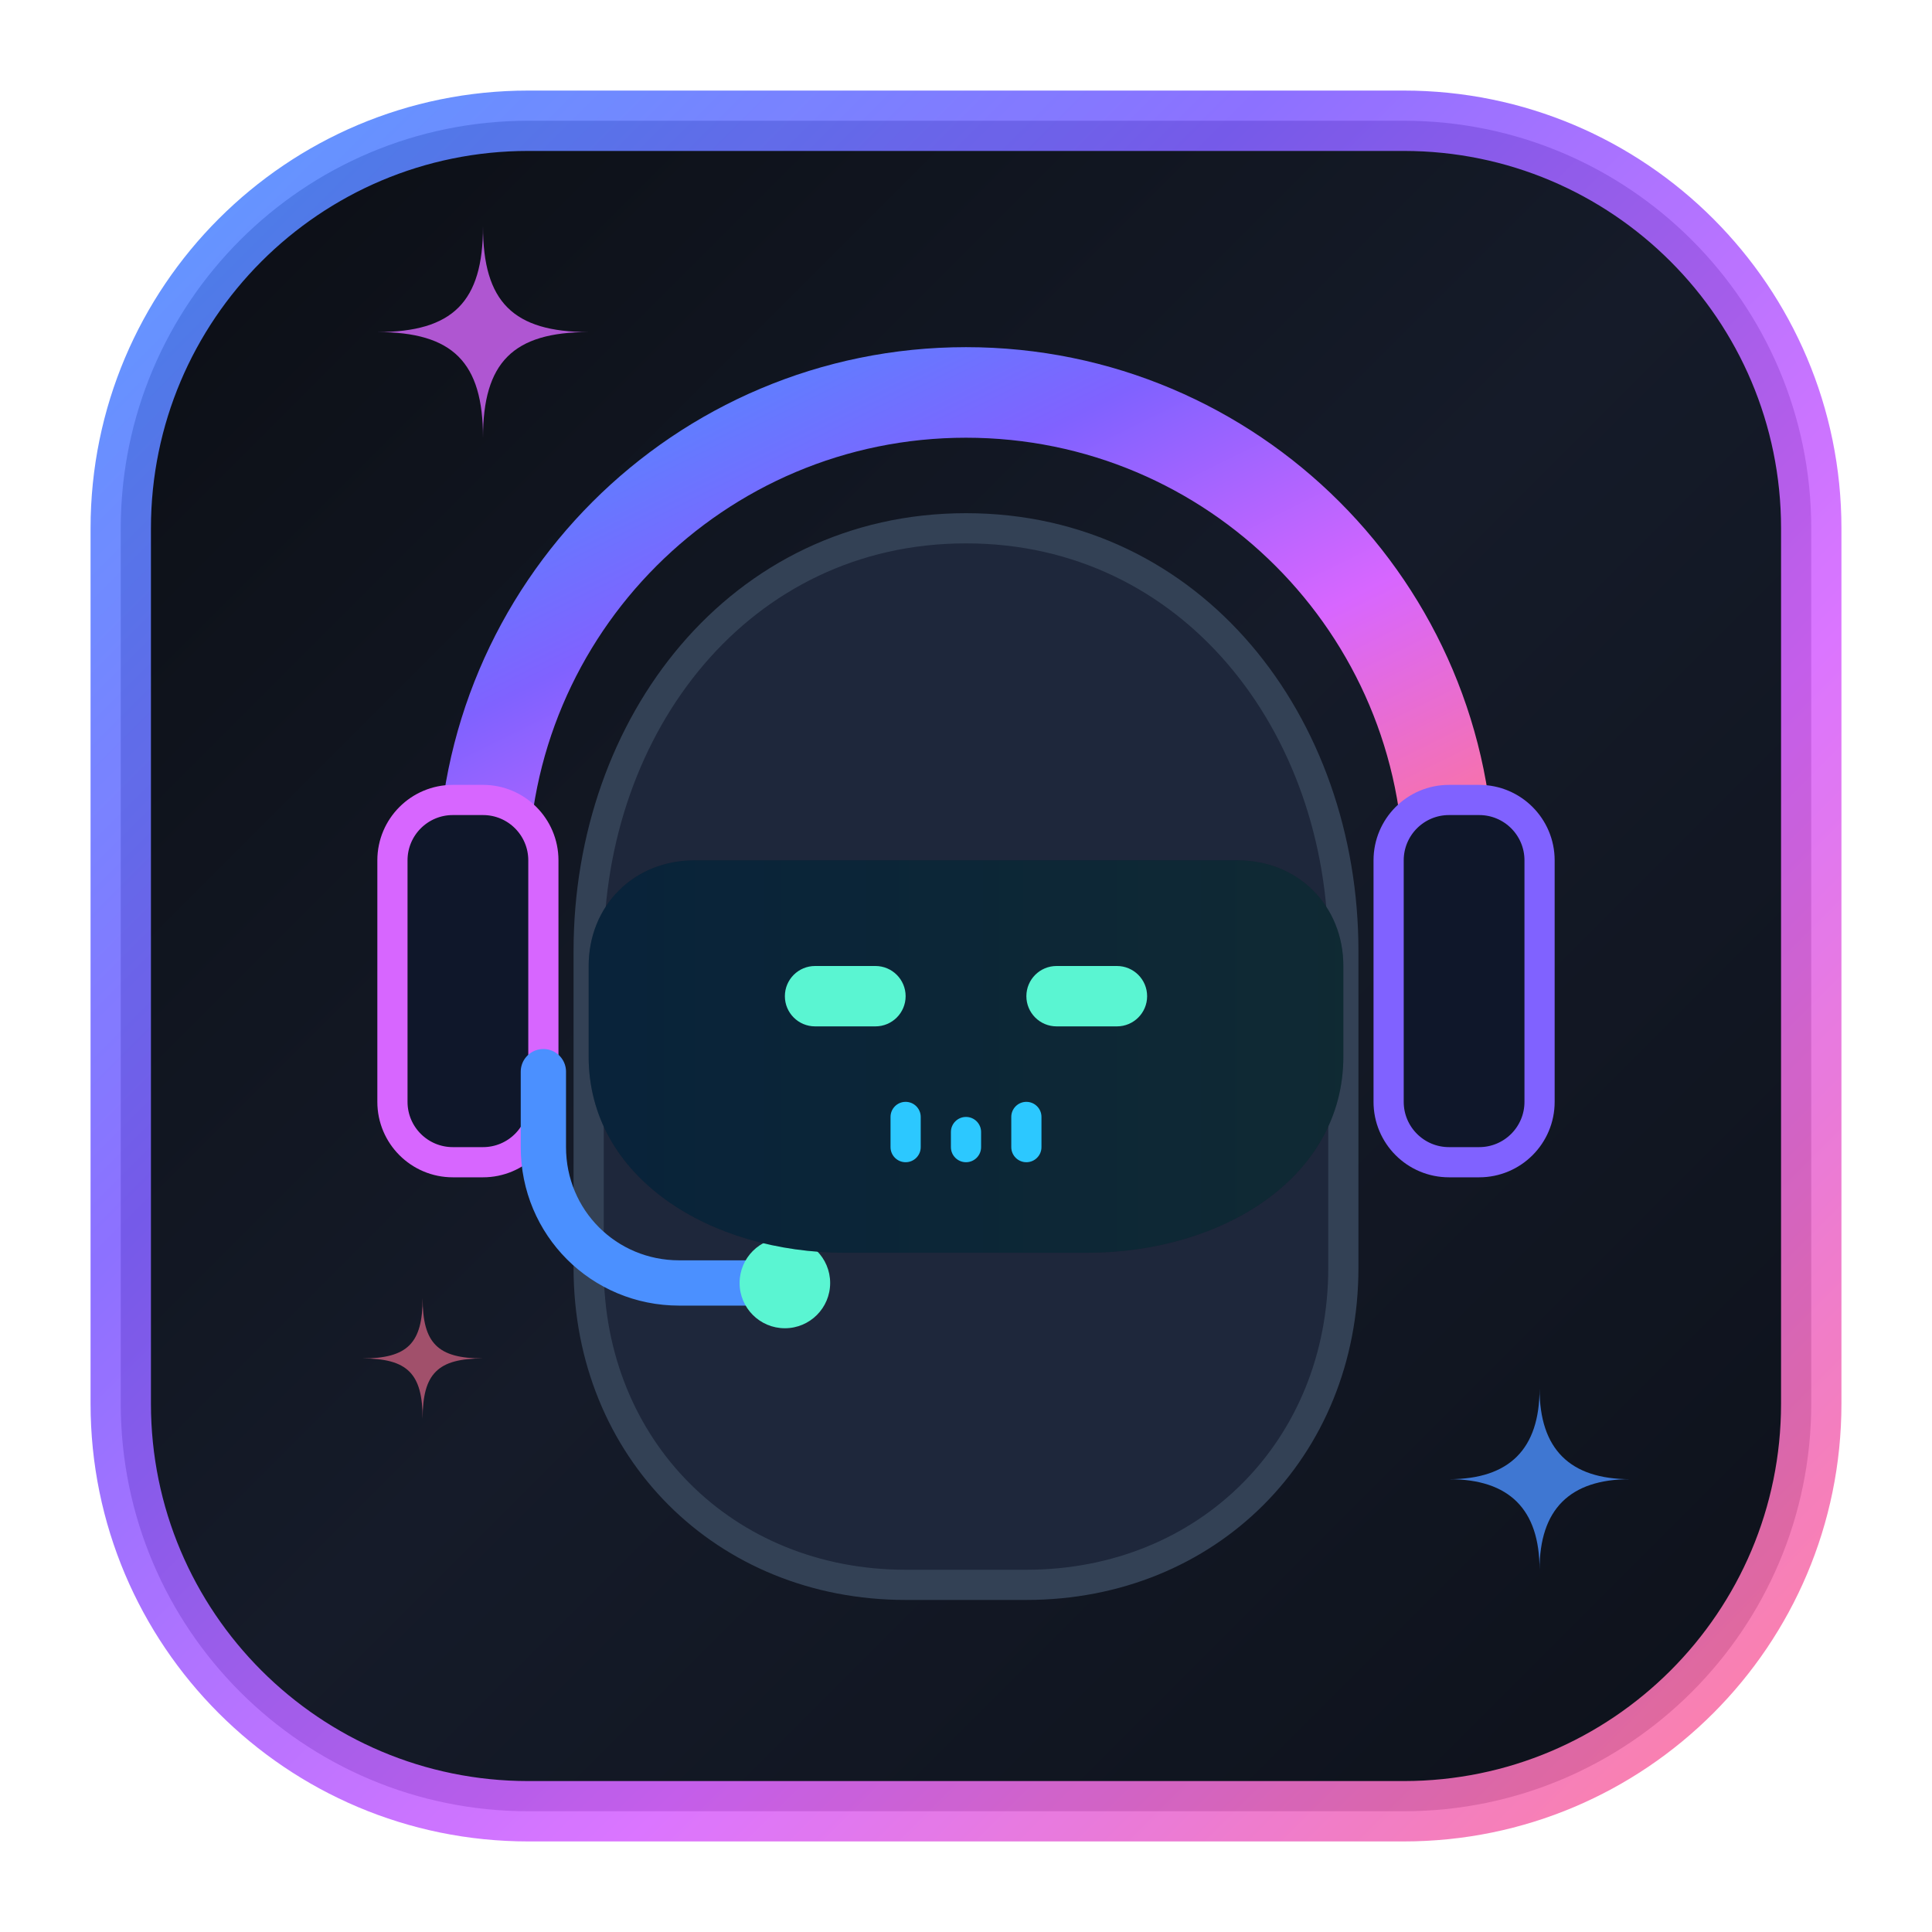
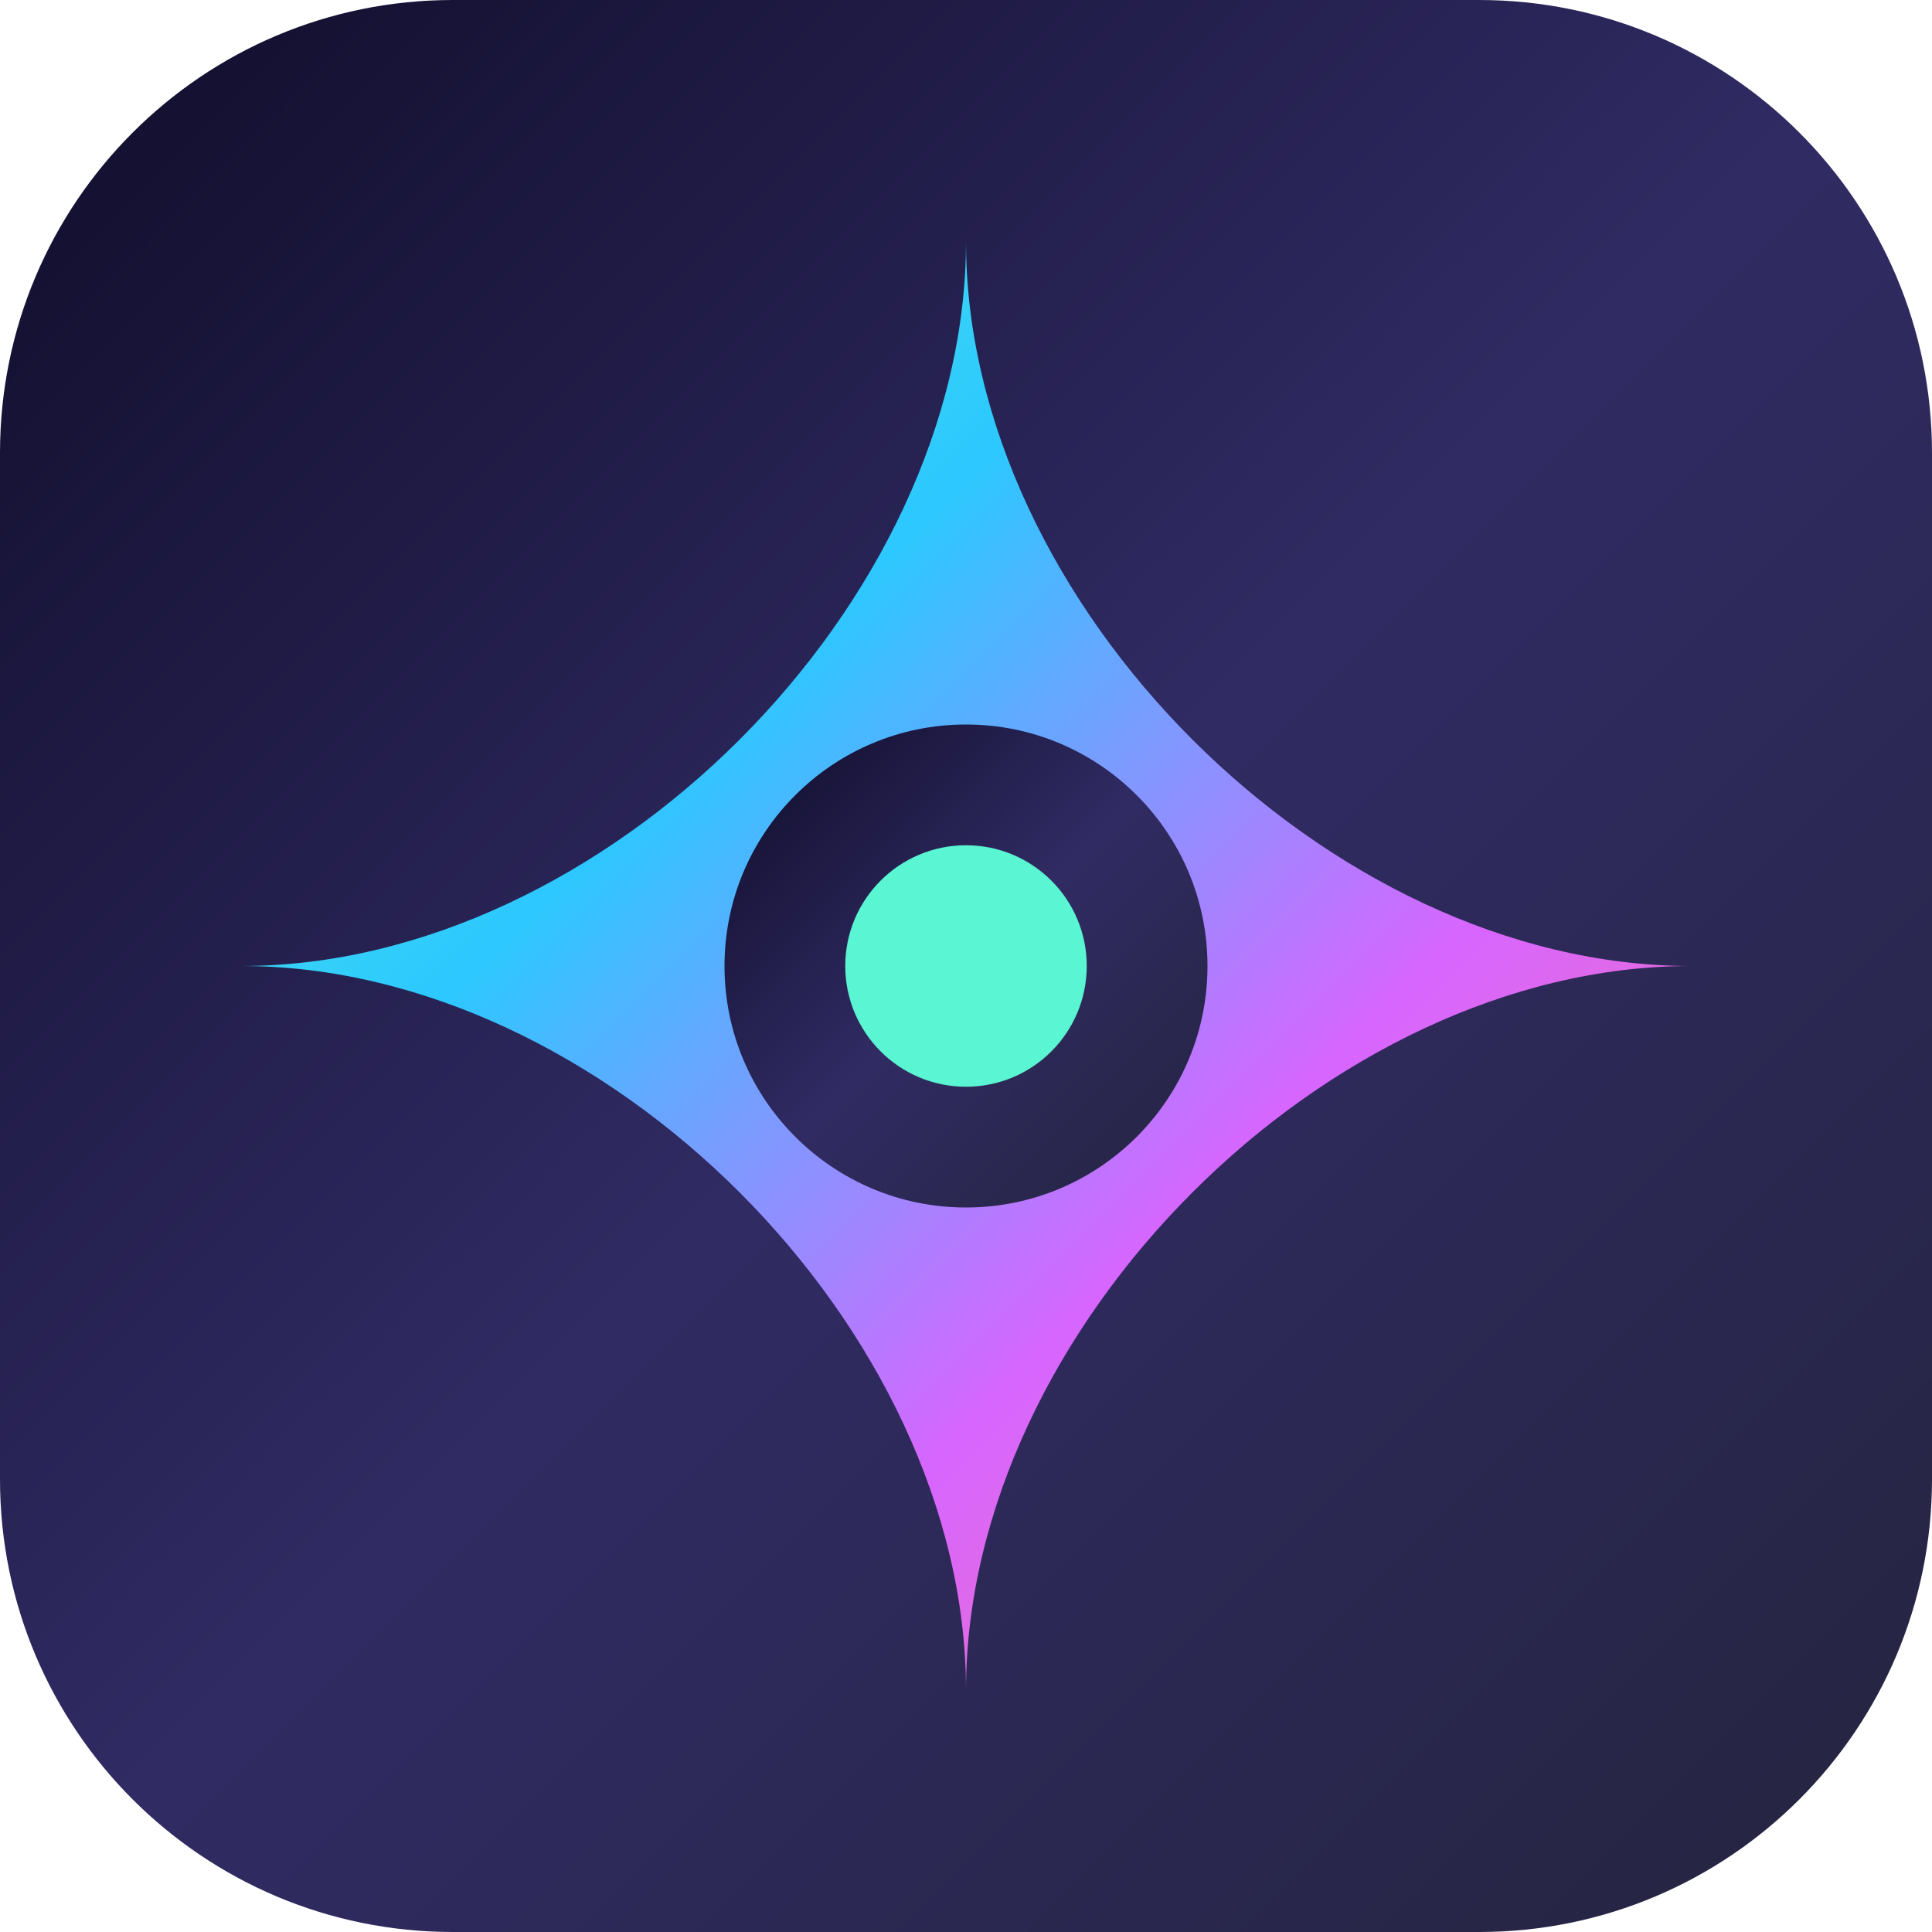
<svg xmlns="http://www.w3.org/2000/svg" viewBox="0 0 256 256" role="img" aria-labelledby="title desc">
  <defs>
    <linearGradient id="bg" x1="0%" y1="0%" x2="100%" y2="100%">
-       <stop offset="0%" stop-color="#0b0e14" />
-       <stop offset="50%" stop-color="#151b29" />
-       <stop offset="100%" stop-color="#0d111a" />
+       <stop offset="0%" stop-color="#0F0C29" />
+       <stop offset="50%" stop-color="#302B63" />
+       <stop offset="100%" stop-color="#24243E" />
    </linearGradient>
-     <linearGradient id="geminiSpark" x1="0%" y1="0%" x2="100%" y2="100%">
-       <stop offset="0%" stop-color="#4B90FF" />
-       <stop offset="33%" stop-color="#8062FF" />
+     <linearGradient id="sparkGlow" x1="0%" y1="0%" x2="100%" y2="100%">
+       <stop offset="0%" stop-color="#5AF5D2" />
+       <stop offset="33%" stop-color="#2CC8FF" />
      <stop offset="66%" stop-color="#D766FF" />
      <stop offset="100%" stop-color="#FF7597" />
    </linearGradient>
-     <linearGradient id="faceGlow" x1="0%" y1="0%" x2="100%" y2="0%">
-       <stop offset="0%" stop-color="#2CC8FF" />
-       <stop offset="100%" stop-color="#5AF5D2" />
-     </linearGradient>
  </defs>
-   <rect x="16" y="16" width="224" height="224" rx="54" fill="url(#bg)" />
-   <rect x="16" y="16" width="224" height="224" rx="54" fill="none" stroke="url(#geminiSpark)" stroke-width="8" opacity="0.9" />
-   <path d="M78 126c0-30 20-56 50-56s50 26 50 56v42c0 24-18 42-42 42H120c-24 0-42-18-42-42v-42z" fill="#1e273b" stroke="#334155" stroke-width="4" />
-   <path d="M64 116A64 64 0 0 1 192 116" fill="none" stroke="url(#geminiSpark)" stroke-width="12" stroke-linecap="round" />
-   <rect x="52" y="106" width="20" height="48" rx="8" fill="#0f172a" stroke="#D766FF" stroke-width="4" />
-   <rect x="184" y="106" width="20" height="48" rx="8" fill="#0f172a" stroke="#8062FF" stroke-width="4" />
-   <path d="M72 142v10c0 10 8 18 18 18h14" fill="none" stroke="#4B90FF" stroke-width="6" stroke-linecap="round" stroke-linejoin="round" />
-   <circle cx="104" cy="170" r="6" fill="#5AF5D2" />
-   <path d="M92 114h72c8 0 14 6 14 14v12c0 16-16 26-34 26h-32c-18 0-34-10-34-26v-12c0-8 6-14 14-14z" fill="#020617" />
-   <path d="M92 114h72c8 0 14 6 14 14v12c0 16-16 26-34 26h-32c-18 0-34-10-34-26v-12c0-8 6-14 14-14z" fill="url(#faceGlow)" opacity="0.15" />
-   <rect x="104" y="128" width="16" height="8" rx="4" fill="#5AF5D2" />
-   <rect x="136" y="128" width="16" height="8" rx="4" fill="#5AF5D2" />
-   <rect x="126" y="148" width="4" height="6" rx="2" fill="#2CC8FF" />
-   <rect x="118" y="146" width="4" height="8" rx="2" fill="#2CC8FF" />
-   <rect x="134" y="146" width="4" height="8" rx="2" fill="#2CC8FF" />
-   <path d="M50 44c10 0 14-4 14-14 0 10 4 14 14 14-10 0-14 4-14 14 0-10-4-14-14-14z" fill="#D766FF" opacity="0.8" />
-   <path d="M192 196c8 0 12-4 12-12 0 8 4 12 12 12-8 0-12 4-12 12 0-8-4-12-12-12z" fill="#4B90FF" opacity="0.8" />
-   <path d="M48 180c6 0 8-2 8-8 0 6 2 8 8 8-6 0-8 2-8 8 0-6-2-8-8-8z" fill="#FF7597" opacity="0.6" />
+   <rect x="0" y="0" width="256" height="256" rx="60" fill="url(#bg)" />
+   <path d="M128 32 C128 80, 176 128, 224 128 C176 128, 128 176, 128 224 C128 176, 80 128, 32 128 C80 128, 128 80, 128 32 Z" fill="url(#sparkGlow)" />
+   <circle cx="128" cy="128" r="32" fill="url(#bg)" />
+   <circle cx="128" cy="128" r="16" fill="#5AF5D2" />
</svg>
